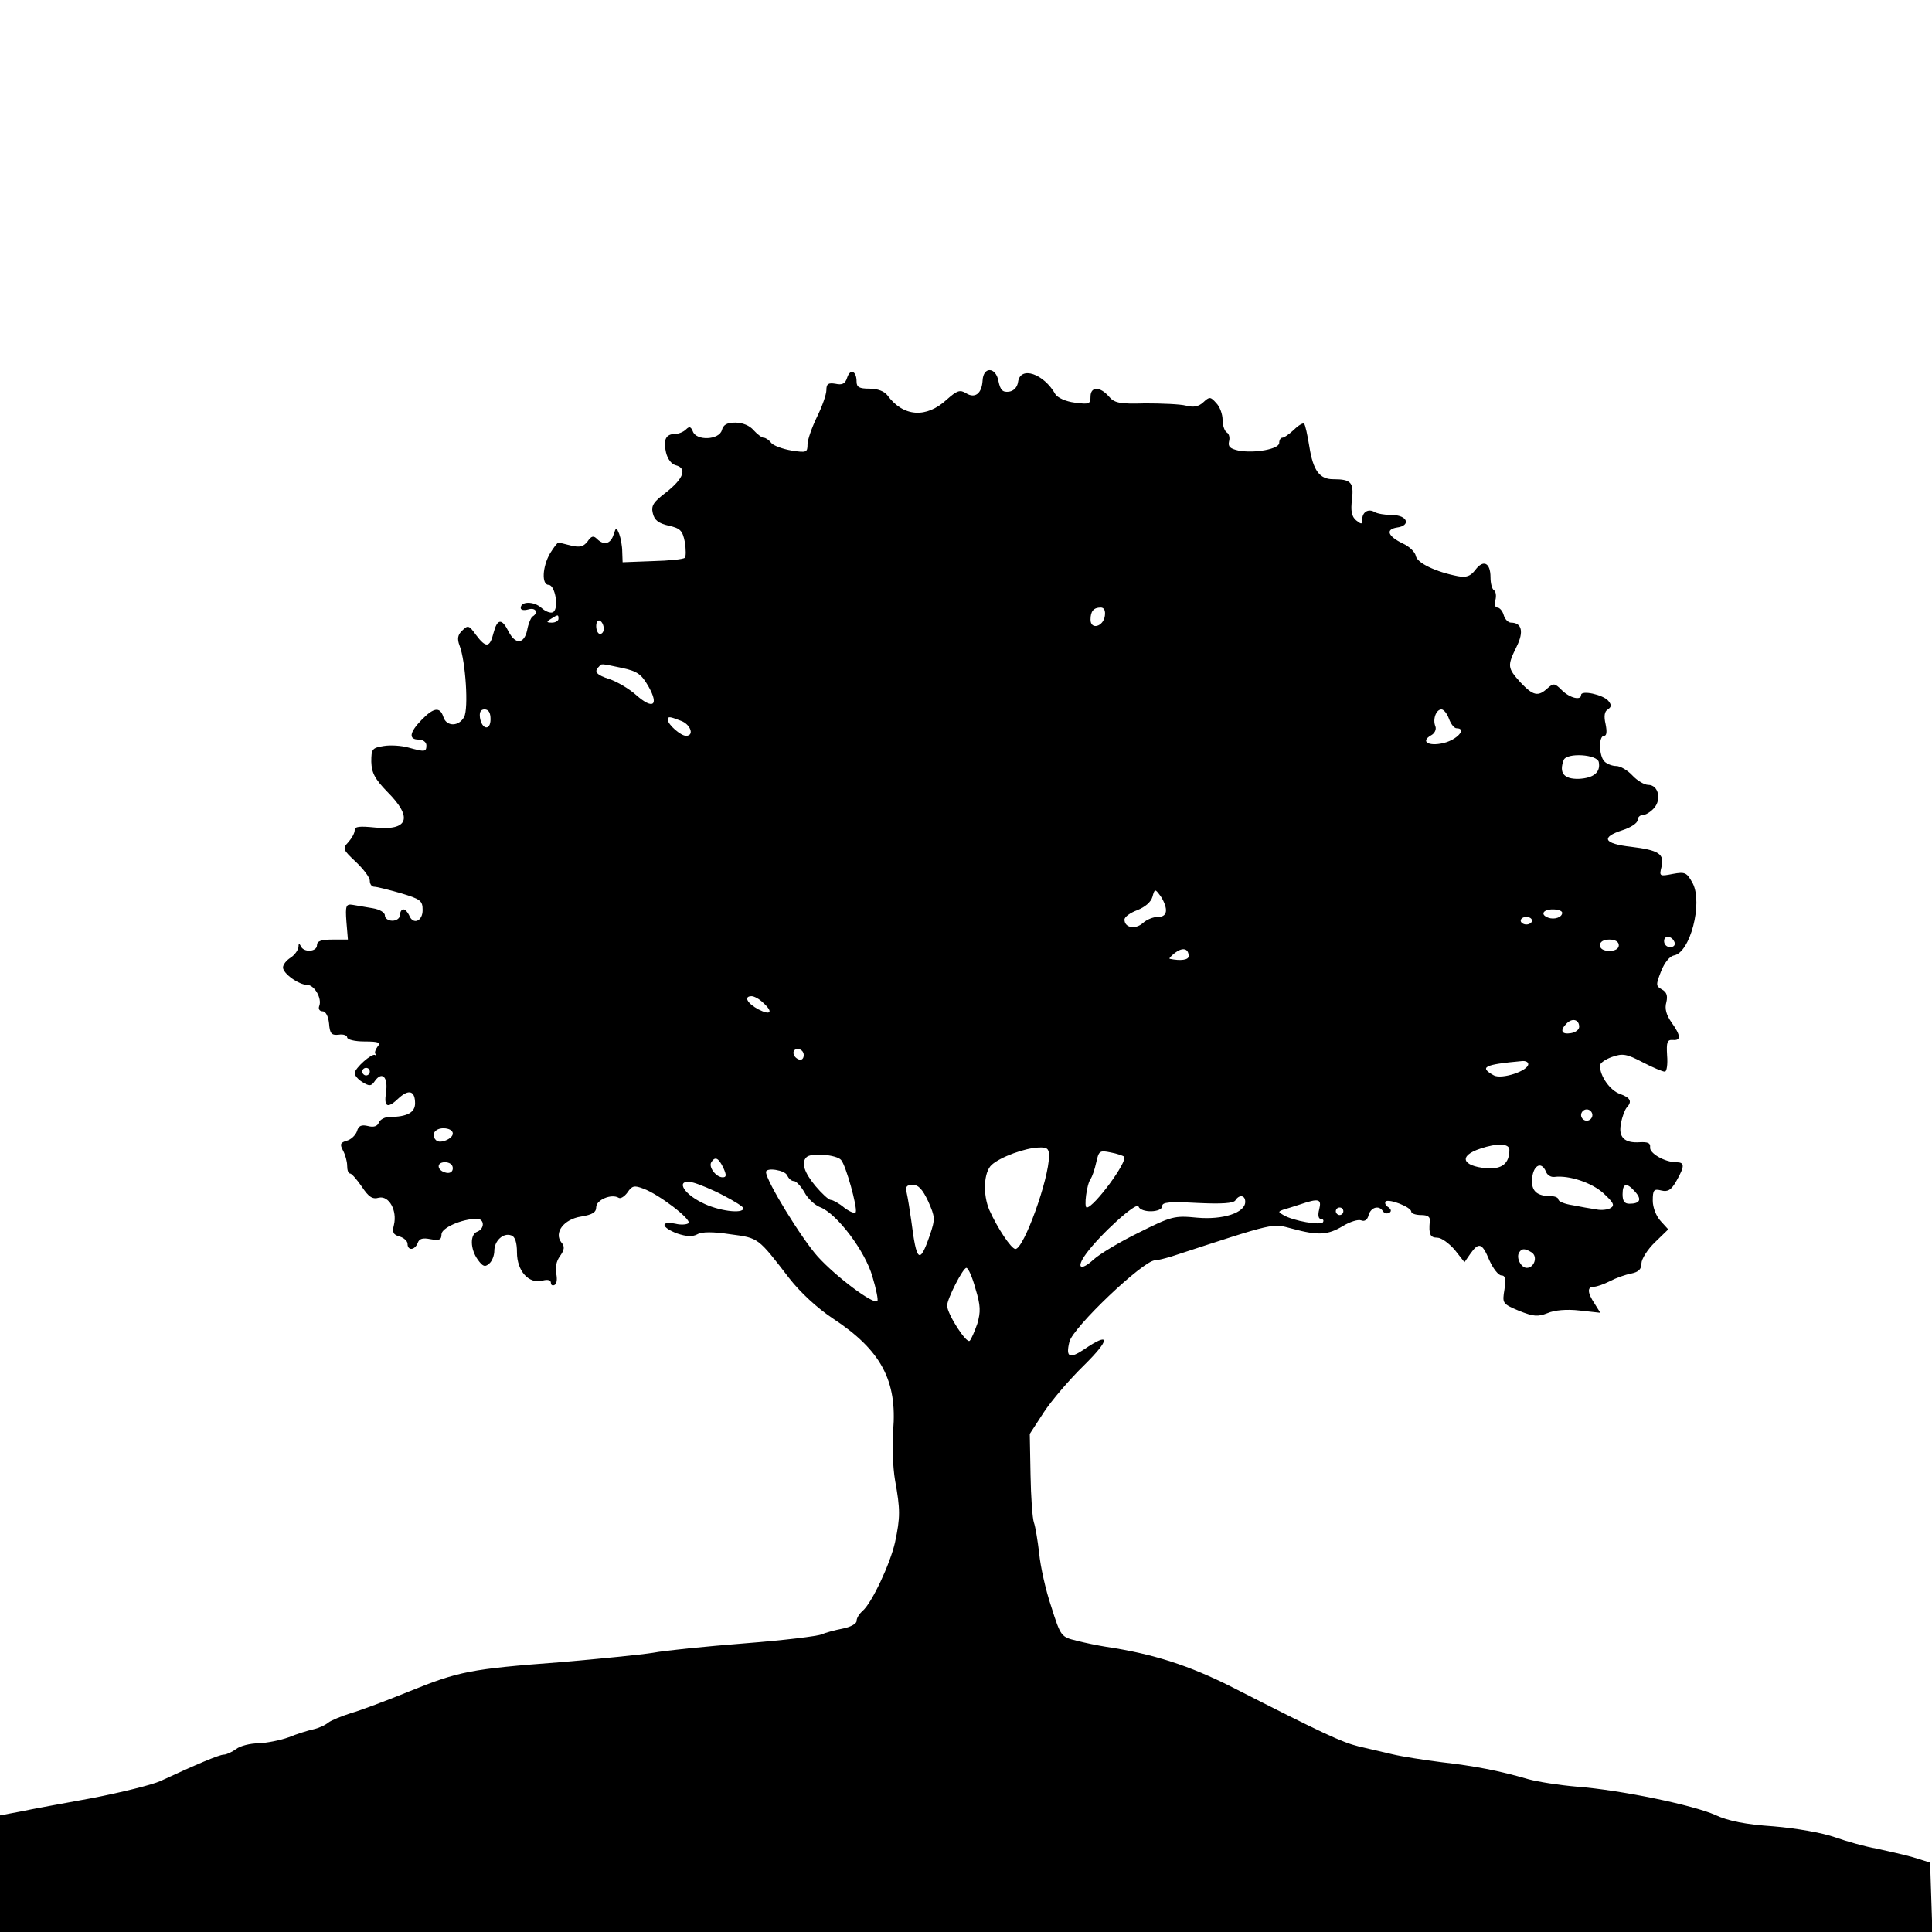
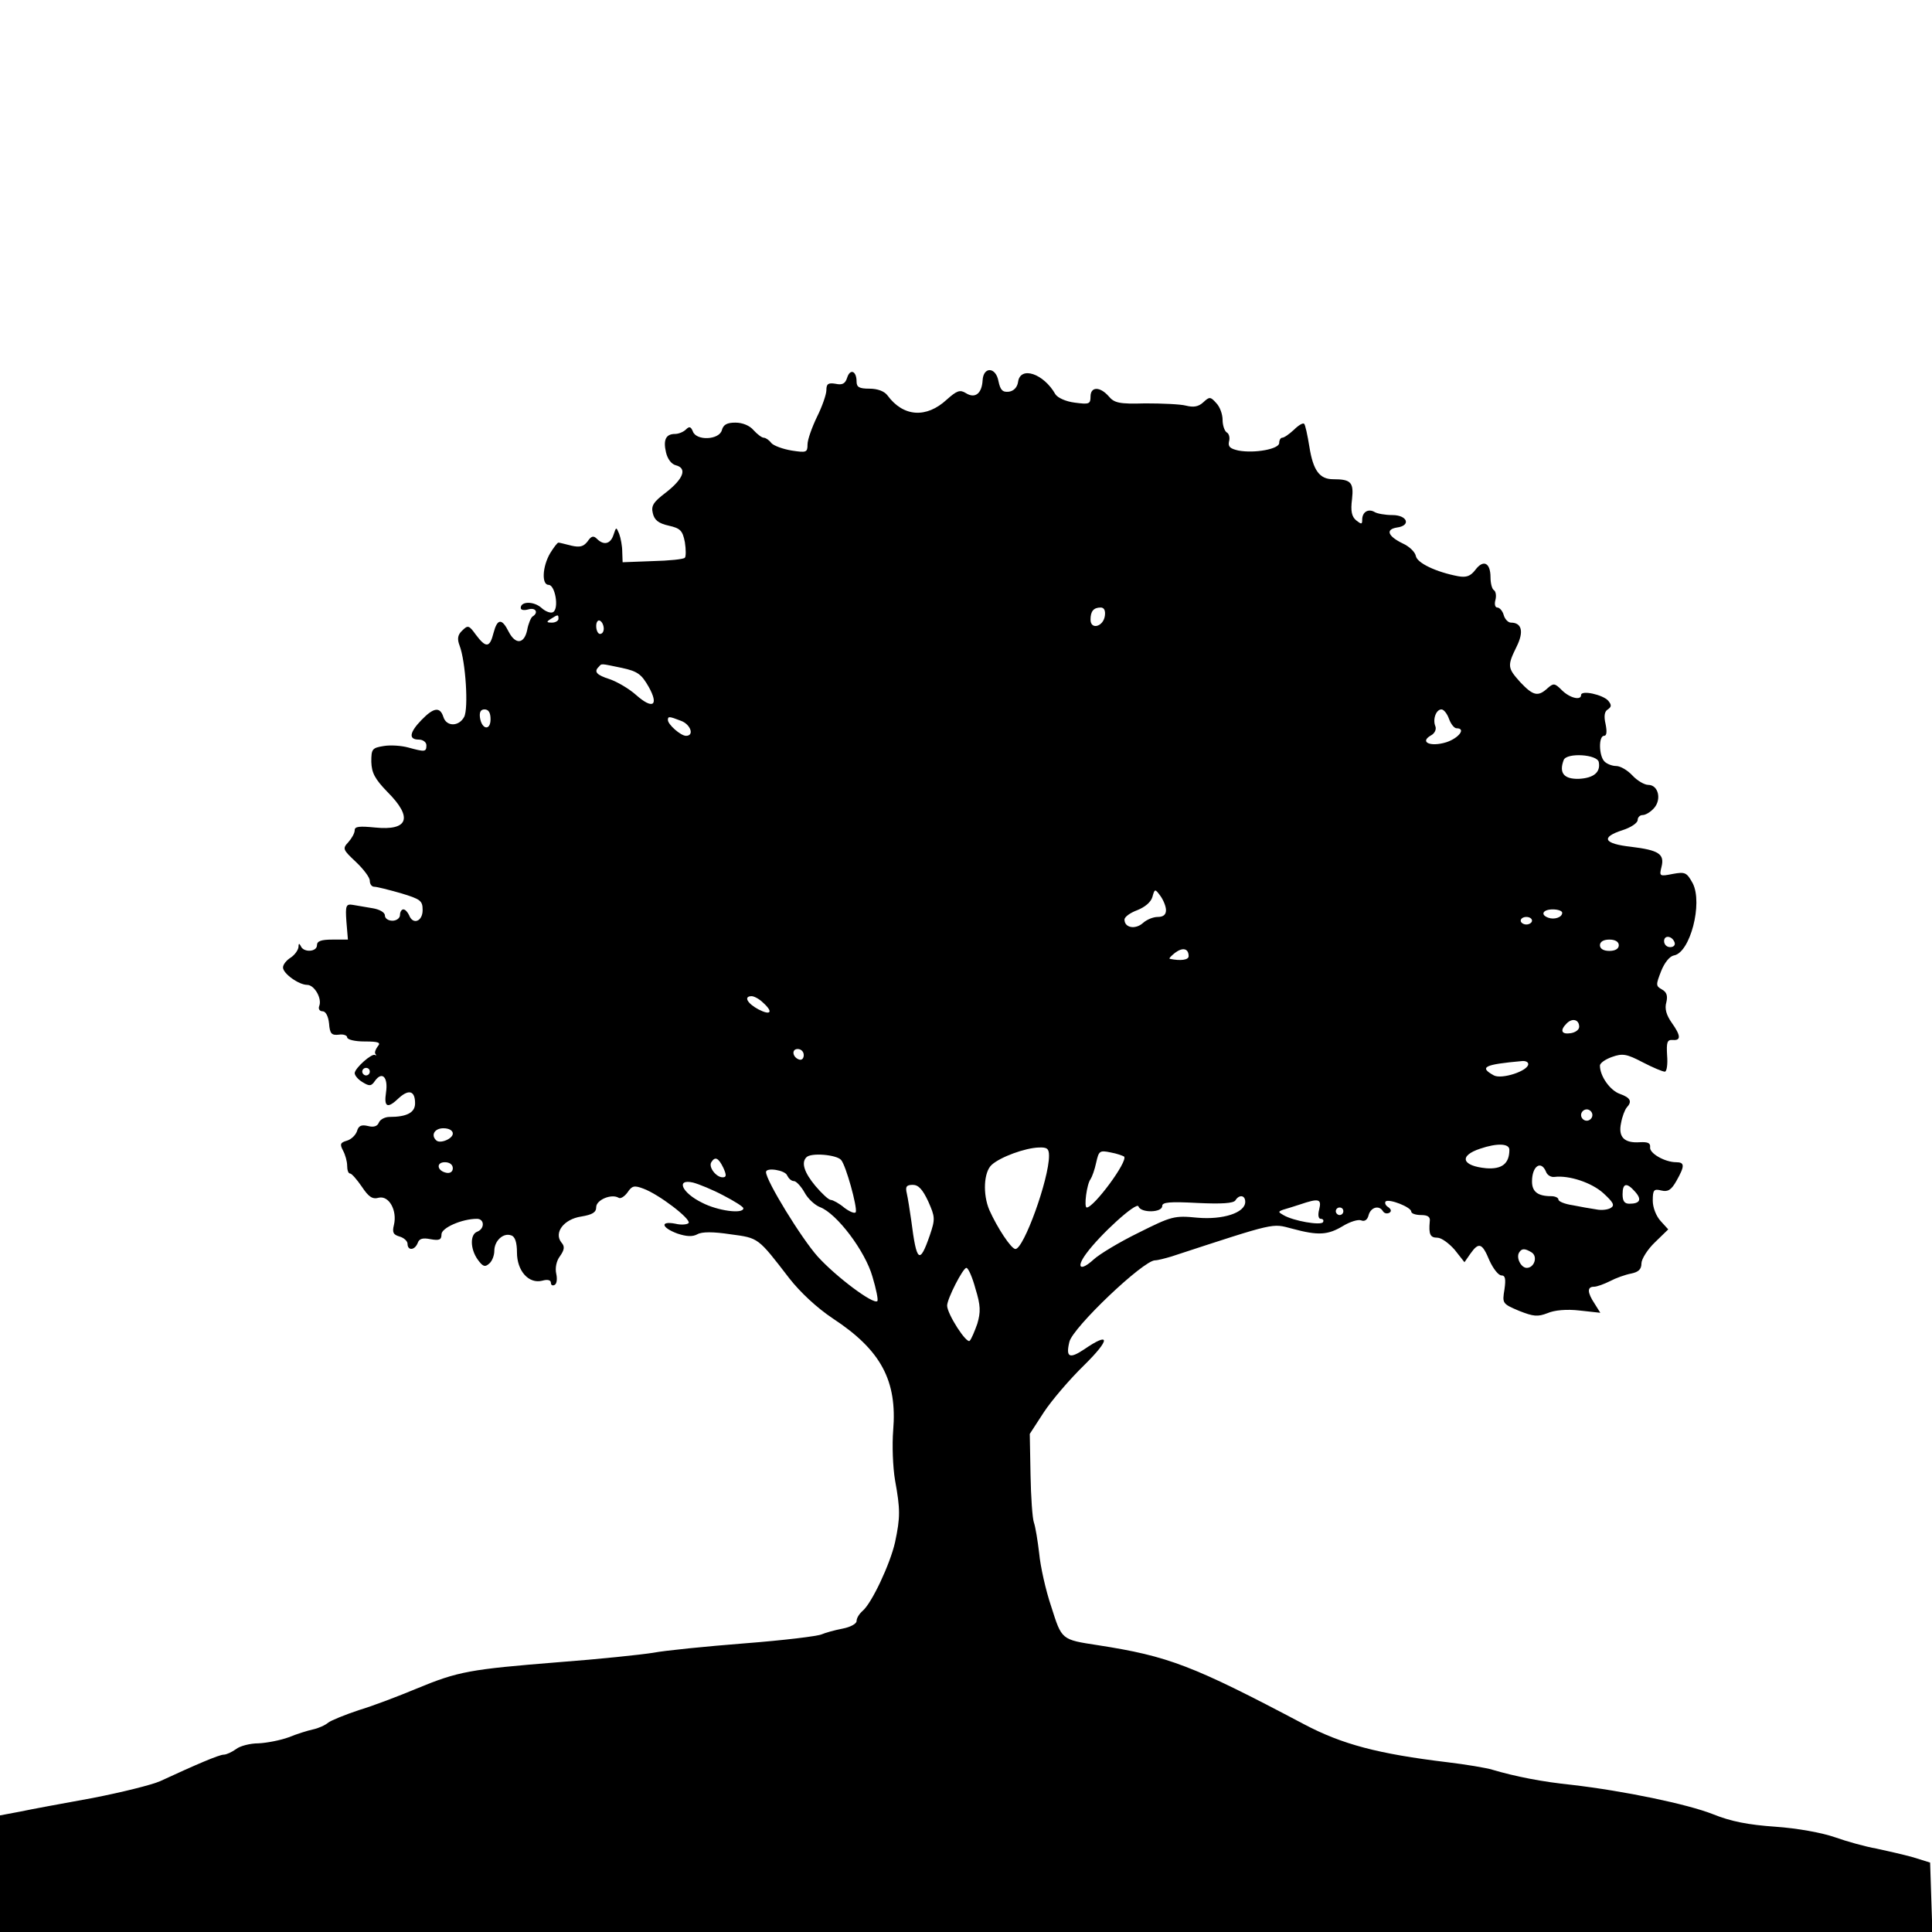
<svg xmlns="http://www.w3.org/2000/svg" version="1.0" width="512pt" height="512pt" viewBox="0 0 512 512" preserveAspectRatio="xMidYMid meet">
  <g transform="translate(0,512) scale(0.1,-0.1)" fill="#000000" stroke="none">
-     <path d="M2245 4119 c-5 -16 -13 -20 -31 -16 -19 3 -24 0 -24 -17 0 -11 -11 -43 -25 -71 -13 -27 -25 -60 -25 -73 0 -21 -3 -22 -42 -16 -24 4 -48 13 -54 20 -6 8 -15 14 -20 14 -5 0 -17 9 -27 20 -10 12 -29 20 -48 20 -22 0 -32 -5 -36 -20 -7 -26 -68 -29 -77 -3 -5 12 -9 14 -18 5 -7 -7 -20 -12 -29 -12 -24 0 -32 -15 -24 -49 4 -17 14 -31 26 -34 31 -8 20 -36 -26 -72 -33 -25 -40 -35 -35 -55 4 -18 15 -27 42 -33 31 -7 37 -13 43 -44 3 -19 3 -38 0 -41 -3 -4 -42 -8 -86 -9 l-79 -3 -1 28 c0 15 -4 36 -8 47 -8 19 -8 19 -15 -2 -8 -25 -26 -29 -44 -11 -9 9 -15 8 -25 -7 -11 -14 -21 -16 -43 -11 -16 4 -31 8 -34 8 -3 0 -12 -12 -22 -28 -21 -36 -23 -84 -4 -84 17 0 28 -62 12 -72 -6 -4 -20 1 -31 11 -20 18 -55 18 -55 0 0 -6 9 -7 20 -4 20 6 28 -9 11 -19 -4 -3 -11 -19 -14 -36 -8 -37 -31 -39 -49 -4 -18 36 -30 35 -40 -3 -10 -40 -20 -41 -47 -5 -18 25 -21 26 -36 11 -12 -11 -14 -22 -7 -40 16 -42 24 -167 12 -189 -14 -26 -47 -26 -55 0 -9 28 -26 25 -58 -8 -32 -33 -35 -52 -7 -52 11 0 20 -7 20 -15 0 -18 -4 -18 -48 -6 -18 5 -47 7 -65 4 -31 -5 -33 -8 -33 -42 1 -29 9 -45 43 -80 68 -68 55 -103 -33 -94 -41 4 -54 3 -54 -7 0 -8 -8 -22 -17 -32 -16 -17 -14 -20 20 -52 20 -19 37 -41 37 -50 0 -9 5 -16 12 -16 7 0 38 -8 70 -17 53 -16 58 -20 58 -45 0 -30 -26 -40 -36 -13 -4 8 -10 15 -15 15 -5 0 -9 -7 -9 -15 0 -8 -9 -15 -20 -15 -11 0 -20 6 -20 14 0 8 -14 16 -32 19 -18 3 -42 7 -53 9 -18 3 -20 -2 -17 -44 l4 -48 -41 0 c-30 0 -41 -4 -41 -15 0 -18 -36 -20 -43 -2 -4 8 -6 7 -6 -3 -1 -8 -10 -21 -21 -28 -11 -7 -20 -18 -20 -26 0 -16 42 -46 64 -46 19 0 40 -36 32 -56 -3 -8 1 -14 9 -14 8 0 15 -13 17 -32 2 -28 7 -32 26 -30 12 2 22 -2 22 -7 0 -6 20 -11 46 -11 38 0 44 -3 35 -13 -6 -8 -9 -17 -6 -20 3 -4 2 -5 -1 -3 -8 6 -54 -35 -54 -48 0 -6 9 -17 21 -24 18 -11 23 -11 33 4 19 26 35 9 29 -31 -6 -40 4 -44 35 -14 26 23 42 18 42 -15 0 -24 -21 -36 -68 -36 -12 0 -25 -7 -28 -15 -4 -10 -14 -13 -29 -9 -17 4 -25 1 -29 -14 -4 -11 -16 -22 -27 -25 -17 -5 -19 -9 -10 -26 6 -11 11 -29 11 -40 0 -12 3 -21 8 -21 4 0 18 -16 31 -35 18 -27 28 -34 45 -29 27 6 49 -34 40 -72 -5 -20 -2 -26 15 -31 11 -3 21 -12 21 -19 0 -19 19 -18 27 2 4 12 14 14 34 10 23 -4 29 -2 29 13 0 17 54 41 94 41 20 0 21 -26 1 -34 -20 -7 -19 -46 1 -74 13 -18 19 -21 30 -11 8 6 14 22 14 34 0 27 24 49 45 41 10 -3 15 -19 15 -45 0 -49 31 -84 67 -75 14 4 23 2 23 -6 0 -6 5 -8 10 -5 6 3 7 17 4 30 -3 14 0 33 10 46 12 17 13 26 4 36 -21 26 6 62 52 69 30 5 40 11 40 25 0 19 40 36 59 25 5 -4 16 3 24 14 12 18 18 19 42 10 41 -15 126 -80 120 -91 -3 -4 -19 -6 -35 -2 -41 8 -38 -10 5 -26 24 -8 40 -9 53 -2 12 7 42 7 88 0 75 -10 72 -8 156 -117 29 -37 73 -78 115 -106 128 -84 171 -165 160 -297 -3 -38 -1 -97 5 -132 14 -77 14 -98 0 -164 -13 -58 -62 -162 -86 -182 -9 -8 -16 -19 -16 -27 0 -7 -16 -16 -37 -20 -21 -4 -46 -11 -55 -15 -10 -5 -101 -16 -204 -24 -102 -8 -212 -19 -243 -25 -31 -5 -141 -16 -246 -25 -238 -18 -269 -24 -402 -78 -59 -24 -128 -50 -153 -57 -25 -8 -52 -19 -60 -25 -8 -7 -26 -15 -40 -18 -14 -3 -43 -12 -65 -21 -22 -8 -58 -15 -80 -16 -22 0 -49 -7 -59 -15 -11 -8 -26 -15 -33 -15 -12 0 -73 -26 -168 -70 -22 -10 -103 -30 -180 -45 -77 -14 -164 -30 -192 -36 l-53 -10 0 -155 0 -154 2560 0 2561 0 -3 92 -3 92 -45 14 c-25 7 -69 17 -97 23 -29 5 -79 19 -110 30 -34 12 -103 24 -163 29 -74 5 -120 14 -154 30 -58 26 -249 66 -366 75 -47 4 -105 13 -130 20 -79 23 -143 35 -230 45 -47 6 -105 15 -130 21 -25 6 -65 15 -90 21 -44 11 -92 33 -335 157 -113 57 -208 88 -335 107 -19 3 -54 10 -77 16 -41 10 -42 11 -67 90 -15 44 -29 108 -32 141 -4 34 -10 71 -14 82 -4 11 -8 68 -9 127 l-2 108 37 57 c21 32 69 88 107 125 70 69 70 90 0 42 -39 -26 -49 -21 -39 20 9 38 196 216 227 216 7 0 26 5 43 10 281 92 266 88 320 74 70 -19 95 -17 135 7 18 11 40 18 48 15 9 -4 17 1 20 14 6 21 28 27 38 10 4 -6 11 -7 17 -4 6 4 5 9 -3 15 -7 4 -10 11 -7 15 9 8 68 -15 68 -27 0 -5 12 -9 26 -9 18 0 25 -5 23 -17 -3 -34 1 -43 20 -43 11 0 31 -15 46 -32 l26 -33 16 23 c22 31 31 28 50 -18 10 -22 24 -40 32 -40 10 0 12 -9 8 -37 -6 -37 -6 -38 39 -57 38 -15 49 -16 75 -6 18 8 51 11 85 7 l55 -6 -15 24 c-20 30 -20 45 -2 45 8 0 27 7 43 15 15 8 40 17 56 20 19 4 27 11 27 27 0 11 16 37 36 56 l35 34 -20 22 c-12 13 -21 36 -21 54 0 29 3 32 23 27 17 -4 26 1 40 26 22 39 22 49 -1 49 -30 0 -72 24 -69 40 1 11 -6 14 -27 13 -42 -3 -58 14 -50 51 3 17 10 35 15 41 15 16 10 26 -18 36 -26 9 -53 47 -53 75 0 7 15 17 32 23 28 10 39 8 81 -14 27 -14 53 -25 59 -25 5 0 8 19 6 43 -2 35 0 42 15 41 22 -2 22 11 -3 46 -14 20 -19 37 -14 54 4 17 1 27 -12 34 -16 9 -16 12 -2 48 9 23 23 40 34 42 43 7 77 138 50 191 -16 29 -20 31 -53 25 -35 -7 -36 -6 -30 18 9 35 -7 45 -81 54 -72 8 -81 25 -22 44 22 7 40 19 40 27 0 7 6 13 13 13 8 0 21 8 30 18 21 23 12 62 -15 62 -10 0 -29 11 -42 25 -13 14 -32 25 -43 25 -10 0 -24 5 -31 12 -15 15 -16 68 -1 68 7 0 8 11 4 31 -5 21 -3 34 6 39 10 7 10 12 1 23 -14 16 -72 29 -72 15 0 -15 -30 -8 -51 13 -19 19 -22 19 -38 5 -25 -23 -38 -20 -72 16 -34 38 -35 43 -10 94 20 40 14 64 -15 64 -7 0 -16 9 -19 20 -3 11 -11 20 -17 20 -6 0 -8 9 -5 20 3 11 1 23 -4 26 -5 3 -9 18 -9 34 0 39 -19 48 -40 20 -13 -17 -24 -21 -46 -17 -58 11 -109 35 -112 54 -2 10 -17 25 -35 33 -39 19 -46 37 -15 42 38 5 28 33 -12 33 -19 0 -41 4 -47 8 -17 10 -33 0 -33 -20 0 -13 -2 -13 -16 -2 -12 10 -15 25 -11 56 5 45 -3 53 -50 53 -36 0 -53 23 -63 86 -5 31 -11 59 -14 61 -3 3 -15 -4 -27 -16 -13 -12 -26 -21 -31 -21 -4 0 -8 -6 -8 -14 0 -16 -65 -28 -108 -20 -22 5 -28 10 -25 24 3 10 0 21 -6 24 -6 4 -11 19 -11 33 0 15 -7 35 -17 45 -15 17 -18 17 -34 2 -13 -12 -26 -14 -46 -9 -15 4 -64 6 -108 6 -69 -2 -82 1 -97 19 -23 26 -48 26 -48 -1 0 -20 -4 -21 -42 -16 -24 3 -45 13 -51 22 -31 55 -93 76 -99 33 -2 -14 -11 -24 -24 -26 -17 -2 -23 4 -28 28 -7 38 -40 39 -42 2 -2 -35 -20 -49 -44 -34 -16 10 -24 7 -51 -17 -54 -50 -115 -46 -157 11 -8 11 -26 18 -48 18 -27 0 -34 4 -34 19 0 28 -17 35 -25 10z m683 -631 c-4 -29 -38 -38 -38 -10 0 22 8 32 27 32 9 0 13 -8 11 -22z m-1448 -8 c0 -5 -8 -10 -17 -10 -15 0 -16 2 -3 10 19 12 20 12 20 0z m120 -26 c0 -8 -4 -14 -10 -14 -5 0 -10 9 -10 21 0 11 5 17 10 14 6 -3 10 -13 10 -21z m48 -104 c42 -9 52 -17 71 -50 28 -50 11 -61 -33 -22 -19 17 -50 35 -70 42 -35 11 -43 20 -29 33 8 9 3 9 61 -3z m-348 -136 c0 -31 -23 -28 -28 4 -2 15 2 22 12 22 11 0 16 -9 16 -26z m2540 1 c5 -14 14 -25 20 -25 26 0 6 -26 -27 -37 -42 -13 -72 0 -41 18 10 5 15 16 12 24 -8 19 2 45 16 45 6 0 15 -11 20 -25z m-2036 -5 c26 -9 37 -40 14 -40 -14 0 -48 30 -48 42 0 10 3 10 34 -2z m2433 -110 c5 -27 -14 -42 -53 -44 -40 -1 -53 16 -40 50 8 20 90 15 93 -6z m-1147 -392 c0 -12 -7 -18 -22 -18 -12 0 -29 -7 -39 -16 -20 -18 -49 -13 -49 9 0 7 15 18 34 25 20 8 36 21 40 35 6 22 7 22 21 3 8 -11 15 -28 15 -38z m1050 -7 c0 -12 -21 -19 -37 -13 -22 8 -14 22 12 22 14 0 25 -4 25 -9z m-80 -21 c0 -5 -7 -10 -15 -10 -8 0 -15 5 -15 10 0 6 7 10 15 10 8 0 15 -4 15 -10z m378 -58 c2 -7 -3 -12 -12 -12 -9 0 -16 7 -16 16 0 17 22 14 28 -4z m-148 -7 c0 -9 -9 -15 -25 -15 -16 0 -25 6 -25 15 0 9 9 15 25 15 16 0 25 -6 25 -15z m-1140 -29 c0 -10 -21 -13 -50 -7 -3 1 4 8 14 16 20 15 36 12 36 -9z m-1128 -123 c28 -25 21 -35 -12 -18 -30 16 -40 35 -18 35 6 0 20 -7 30 -17z m2163 -64 c0 -8 -10 -15 -22 -17 -25 -4 -30 7 -11 26 15 15 33 10 33 -9z m-2055 -75 c0 -9 -5 -14 -12 -12 -18 6 -21 28 -4 28 9 0 16 -7 16 -16z m1920 -24 c0 -18 -70 -41 -91 -30 -40 22 -26 29 74 38 9 1 17 -2 17 -8z m-3070 -20 c0 -5 -4 -10 -10 -10 -5 0 -10 5 -10 10 0 6 5 10 10 10 6 0 10 -4 10 -10z m3240 -115 c0 -8 -7 -15 -15 -15 -8 0 -15 7 -15 15 0 8 7 15 15 15 8 0 15 -7 15 -15z m-3020 -49 c0 -14 -34 -28 -44 -18 -15 14 -4 32 19 32 15 0 25 -6 25 -14z m2800 -43 c0 -37 -20 -52 -61 -49 -65 6 -74 33 -16 52 44 15 77 14 77 -3z m-1220 -16 c0 -62 -67 -247 -89 -247 -11 0 -48 56 -69 103 -18 42 -15 101 6 120 23 21 89 45 125 46 22 1 27 -3 27 -22z m199 -2 c11 -12 -80 -135 -99 -135 -8 0 0 62 10 75 4 6 11 25 15 44 7 31 9 33 38 27 17 -3 33 -9 36 -11z m-750 -9 c13 -15 43 -124 39 -138 -2 -5 -15 0 -30 11 -14 12 -31 21 -36 21 -6 0 -24 17 -41 37 -30 36 -38 62 -24 76 12 13 80 7 92 -7z m-312 -21 c9 -20 8 -25 -2 -25 -17 0 -38 27 -30 40 10 16 19 12 32 -15z m-717 -1 c0 -9 -7 -14 -17 -12 -25 5 -28 28 -4 28 12 0 21 -6 21 -16z m2897 -9 c3 -9 13 -15 22 -14 39 5 99 -15 130 -43 26 -24 31 -32 20 -39 -8 -5 -25 -7 -39 -4 -14 2 -42 7 -62 11 -21 3 -38 10 -38 15 0 5 -9 9 -19 9 -36 0 -51 12 -51 39 0 41 24 57 37 26z m-2011 -10 c4 -8 11 -15 18 -15 6 0 19 -14 28 -30 9 -17 28 -34 41 -39 45 -17 120 -117 139 -184 10 -33 16 -63 13 -65 -10 -10 -109 64 -158 118 -43 48 -137 201 -137 224 0 13 51 5 56 -9z m-169 -53 c29 -15 53 -30 53 -34 0 -16 -68 -7 -110 15 -53 26 -70 64 -23 53 15 -4 52 -19 80 -34z m543 -16 c18 -41 19 -46 4 -90 -27 -78 -35 -71 -49 39 -4 28 -9 60 -12 73 -4 17 -1 22 16 22 15 0 26 -12 41 -44z m1873 26 c19 -21 13 -32 -15 -32 -13 0 -18 7 -18 25 0 30 11 32 33 7z m-1033 -27 c0 -29 -59 -48 -127 -42 -61 6 -68 4 -156 -40 -51 -25 -104 -57 -119 -71 -35 -32 -47 -22 -20 15 37 51 134 139 139 126 6 -18 63 -17 63 1 0 10 19 12 94 8 63 -3 95 -1 100 7 10 16 26 14 26 -4z m196 -20 c-4 -15 -2 -25 4 -25 6 0 9 -4 6 -9 -6 -9 -78 3 -105 19 -14 8 -14 9 -1 14 8 2 29 9 45 14 50 17 58 15 51 -13z m64 -5 c0 -5 -4 -10 -10 -10 -5 0 -10 5 -10 10 0 6 5 10 10 10 6 0 10 -4 10 -10z m499 -109 c17 -11 7 -41 -13 -41 -15 0 -29 27 -20 41 7 11 15 11 33 0z m-1474 -96 c14 -45 14 -62 5 -93 -7 -20 -16 -41 -20 -45 -8 -10 -60 71 -60 93 0 18 42 100 51 100 5 0 16 -25 24 -55z" />
+     <path d="M2245 4119 c-5 -16 -13 -20 -31 -16 -19 3 -24 0 -24 -17 0 -11 -11 -43 -25 -71 -13 -27 -25 -60 -25 -73 0 -21 -3 -22 -42 -16 -24 4 -48 13 -54 20 -6 8 -15 14 -20 14 -5 0 -17 9 -27 20 -10 12 -29 20 -48 20 -22 0 -32 -5 -36 -20 -7 -26 -68 -29 -77 -3 -5 12 -9 14 -18 5 -7 -7 -20 -12 -29 -12 -24 0 -32 -15 -24 -49 4 -17 14 -31 26 -34 31 -8 20 -36 -26 -72 -33 -25 -40 -35 -35 -55 4 -18 15 -27 42 -33 31 -7 37 -13 43 -44 3 -19 3 -38 0 -41 -3 -4 -42 -8 -86 -9 l-79 -3 -1 28 c0 15 -4 36 -8 47 -8 19 -8 19 -15 -2 -8 -25 -26 -29 -44 -11 -9 9 -15 8 -25 -7 -11 -14 -21 -16 -43 -11 -16 4 -31 8 -34 8 -3 0 -12 -12 -22 -28 -21 -36 -23 -84 -4 -84 17 0 28 -62 12 -72 -6 -4 -20 1 -31 11 -20 18 -55 18 -55 0 0 -6 9 -7 20 -4 20 6 28 -9 11 -19 -4 -3 -11 -19 -14 -36 -8 -37 -31 -39 -49 -4 -18 36 -30 35 -40 -3 -10 -40 -20 -41 -47 -5 -18 25 -21 26 -36 11 -12 -11 -14 -22 -7 -40 16 -42 24 -167 12 -189 -14 -26 -47 -26 -55 0 -9 28 -26 25 -58 -8 -32 -33 -35 -52 -7 -52 11 0 20 -7 20 -15 0 -18 -4 -18 -48 -6 -18 5 -47 7 -65 4 -31 -5 -33 -8 -33 -42 1 -29 9 -45 43 -80 68 -68 55 -103 -33 -94 -41 4 -54 3 -54 -7 0 -8 -8 -22 -17 -32 -16 -17 -14 -20 20 -52 20 -19 37 -41 37 -50 0 -9 5 -16 12 -16 7 0 38 -8 70 -17 53 -16 58 -20 58 -45 0 -30 -26 -40 -36 -13 -4 8 -10 15 -15 15 -5 0 -9 -7 -9 -15 0 -8 -9 -15 -20 -15 -11 0 -20 6 -20 14 0 8 -14 16 -32 19 -18 3 -42 7 -53 9 -18 3 -20 -2 -17 -44 l4 -48 -41 0 c-30 0 -41 -4 -41 -15 0 -18 -36 -20 -43 -2 -4 8 -6 7 -6 -3 -1 -8 -10 -21 -21 -28 -11 -7 -20 -18 -20 -26 0 -16 42 -46 64 -46 19 0 40 -36 32 -56 -3 -8 1 -14 9 -14 8 0 15 -13 17 -32 2 -28 7 -32 26 -30 12 2 22 -2 22 -7 0 -6 20 -11 46 -11 38 0 44 -3 35 -13 -6 -8 -9 -17 -6 -20 3 -4 2 -5 -1 -3 -8 6 -54 -35 -54 -48 0 -6 9 -17 21 -24 18 -11 23 -11 33 4 19 26 35 9 29 -31 -6 -40 4 -44 35 -14 26 23 42 18 42 -15 0 -24 -21 -36 -68 -36 -12 0 -25 -7 -28 -15 -4 -10 -14 -13 -29 -9 -17 4 -25 1 -29 -14 -4 -11 -16 -22 -27 -25 -17 -5 -19 -9 -10 -26 6 -11 11 -29 11 -40 0 -12 3 -21 8 -21 4 0 18 -16 31 -35 18 -27 28 -34 45 -29 27 6 49 -34 40 -72 -5 -20 -2 -26 15 -31 11 -3 21 -12 21 -19 0 -19 19 -18 27 2 4 12 14 14 34 10 23 -4 29 -2 29 13 0 17 54 41 94 41 20 0 21 -26 1 -34 -20 -7 -19 -46 1 -74 13 -18 19 -21 30 -11 8 6 14 22 14 34 0 27 24 49 45 41 10 -3 15 -19 15 -45 0 -49 31 -84 67 -75 14 4 23 2 23 -6 0 -6 5 -8 10 -5 6 3 7 17 4 30 -3 14 0 33 10 46 12 17 13 26 4 36 -21 26 6 62 52 69 30 5 40 11 40 25 0 19 40 36 59 25 5 -4 16 3 24 14 12 18 18 19 42 10 41 -15 126 -80 120 -91 -3 -4 -19 -6 -35 -2 -41 8 -38 -10 5 -26 24 -8 40 -9 53 -2 12 7 42 7 88 0 75 -10 72 -8 156 -117 29 -37 73 -78 115 -106 128 -84 171 -165 160 -297 -3 -38 -1 -97 5 -132 14 -77 14 -98 0 -164 -13 -58 -62 -162 -86 -182 -9 -8 -16 -19 -16 -27 0 -7 -16 -16 -37 -20 -21 -4 -46 -11 -55 -15 -10 -5 -101 -16 -204 -24 -102 -8 -212 -19 -243 -25 -31 -5 -144 -17 -251 -25 -235 -19 -265 -24 -376 -70 -48 -20 -116 -46 -153 -57 -36 -12 -73 -27 -81 -33 -8 -7 -26 -15 -40 -18 -14 -3 -43 -12 -65 -21 -22 -8 -58 -15 -80 -16 -22 0 -49 -7 -59 -15 -11 -8 -26 -15 -33 -15 -12 0 -73 -26 -168 -70 -22 -10 -103 -30 -180 -45 -77 -14 -164 -30 -192 -36 l-53 -10 0 -155 0 -154 2560 0 2561 0 -3 92 -3 92 -45 14 c-25 7 -69 17 -97 23 -29 5 -79 19 -110 30 -34 12 -100 24 -158 28 -72 5 -118 14 -165 33 -68 27 -237 62 -375 78 -78 8 -149 22 -210 40 -16 5 -70 14 -120 20 -182 22 -278 47 -380 101 -295 156 -359 180 -545 209 -98 15 -96 14 -124 102 -15 44 -29 108 -32 141 -4 34 -10 71 -14 82 -4 11 -8 68 -9 127 l-2 108 37 57 c21 32 69 88 107 125 70 69 70 90 0 42 -39 -26 -49 -21 -39 20 9 38 196 216 227 216 7 0 26 5 43 10 281 92 266 88 320 74 70 -19 95 -17 135 7 18 11 40 18 48 15 9 -4 17 1 20 14 6 21 28 27 38 10 4 -6 11 -7 17 -4 6 4 5 9 -3 15 -7 4 -10 11 -7 15 9 8 68 -15 68 -27 0 -5 12 -9 26 -9 18 0 25 -5 23 -17 -3 -34 1 -43 20 -43 11 0 31 -15 46 -32 l26 -33 16 23 c22 31 31 28 50 -18 10 -22 24 -40 32 -40 10 0 12 -9 8 -37 -6 -37 -6 -38 39 -57 38 -15 49 -16 75 -6 18 8 51 11 85 7 l55 -6 -15 24 c-20 30 -20 45 -2 45 8 0 27 7 43 15 15 8 40 17 56 20 19 4 27 11 27 27 0 11 16 37 36 56 l35 34 -20 22 c-12 13 -21 36 -21 54 0 29 3 32 23 27 17 -4 26 1 40 26 22 39 22 49 -1 49 -30 0 -72 24 -69 40 1 11 -6 14 -27 13 -42 -3 -58 14 -50 51 3 17 10 35 15 41 15 16 10 26 -18 36 -26 9 -53 47 -53 75 0 7 15 17 32 23 28 10 39 8 81 -14 27 -14 53 -25 59 -25 5 0 8 19 6 43 -2 35 0 42 15 41 22 -2 22 11 -3 46 -14 20 -19 37 -14 54 4 17 1 27 -12 34 -16 9 -16 12 -2 48 9 23 23 40 34 42 43 7 77 138 50 191 -16 29 -20 31 -53 25 -35 -7 -36 -6 -30 18 9 35 -7 45 -81 54 -72 8 -81 25 -22 44 22 7 40 19 40 27 0 7 6 13 13 13 8 0 21 8 30 18 21 23 12 62 -15 62 -10 0 -29 11 -42 25 -13 14 -32 25 -43 25 -10 0 -24 5 -31 12 -15 15 -16 68 -1 68 7 0 8 11 4 31 -5 21 -3 34 6 39 10 7 10 12 1 23 -14 16 -72 29 -72 15 0 -15 -30 -8 -51 13 -19 19 -22 19 -38 5 -25 -23 -38 -20 -72 16 -34 38 -35 43 -10 94 20 40 14 64 -15 64 -7 0 -16 9 -19 20 -3 11 -11 20 -17 20 -6 0 -8 9 -5 20 3 11 1 23 -4 26 -5 3 -9 18 -9 34 0 39 -19 48 -40 20 -13 -17 -24 -21 -46 -17 -58 11 -109 35 -112 54 -2 10 -17 25 -35 33 -39 19 -46 37 -15 42 38 5 28 33 -12 33 -19 0 -41 4 -47 8 -17 10 -33 0 -33 -20 0 -13 -2 -13 -16 -2 -12 10 -15 25 -11 56 5 45 -3 53 -50 53 -36 0 -53 23 -63 86 -5 31 -11 59 -14 61 -3 3 -15 -4 -27 -16 -13 -12 -26 -21 -31 -21 -4 0 -8 -6 -8 -14 0 -16 -65 -28 -108 -20 -22 5 -28 10 -25 24 3 10 0 21 -6 24 -6 4 -11 19 -11 33 0 15 -7 35 -17 45 -15 17 -18 17 -34 2 -13 -12 -26 -14 -46 -9 -15 4 -64 6 -108 6 -69 -2 -82 1 -97 19 -23 26 -48 26 -48 -1 0 -20 -4 -21 -42 -16 -24 3 -45 13 -51 22 -31 55 -93 76 -99 33 -2 -14 -11 -24 -24 -26 -17 -2 -23 4 -28 28 -7 38 -40 39 -42 2 -2 -35 -20 -49 -44 -34 -16 10 -24 7 -51 -17 -54 -50 -115 -46 -157 11 -8 11 -26 18 -48 18 -27 0 -34 4 -34 19 0 28 -17 35 -25 10z m683 -631 c-4 -29 -38 -38 -38 -10 0 22 8 32 27 32 9 0 13 -8 11 -22z m-1448 -8 c0 -5 -8 -10 -17 -10 -15 0 -16 2 -3 10 19 12 20 12 20 0z m120 -26 c0 -8 -4 -14 -10 -14 -5 0 -10 9 -10 21 0 11 5 17 10 14 6 -3 10 -13 10 -21z m48 -104 c42 -9 52 -17 71 -50 28 -50 11 -61 -33 -22 -19 17 -50 35 -70 42 -35 11 -43 20 -29 33 8 9 3 9 61 -3z m-348 -136 c0 -31 -23 -28 -28 4 -2 15 2 22 12 22 11 0 16 -9 16 -26z m2540 1 c5 -14 14 -25 20 -25 26 0 6 -26 -27 -37 -42 -13 -72 0 -41 18 10 5 15 16 12 24 -8 19 2 45 16 45 6 0 15 -11 20 -25z m-2036 -5 c26 -9 37 -40 14 -40 -14 0 -48 30 -48 42 0 10 3 10 34 -2z m2433 -110 c5 -27 -14 -42 -53 -44 -40 -1 -53 16 -40 50 8 20 90 15 93 -6z m-1147 -392 c0 -12 -7 -18 -22 -18 -12 0 -29 -7 -39 -16 -20 -18 -49 -13 -49 9 0 7 15 18 34 25 20 8 36 21 40 35 6 22 7 22 21 3 8 -11 15 -28 15 -38z m1050 -7 c0 -12 -21 -19 -37 -13 -22 8 -14 22 12 22 14 0 25 -4 25 -9z m-80 -21 c0 -5 -7 -10 -15 -10 -8 0 -15 5 -15 10 0 6 7 10 15 10 8 0 15 -4 15 -10z m378 -58 c2 -7 -3 -12 -12 -12 -9 0 -16 7 -16 16 0 17 22 14 28 -4z m-148 -7 c0 -9 -9 -15 -25 -15 -16 0 -25 6 -25 15 0 9 9 15 25 15 16 0 25 -6 25 -15z m-1140 -29 c0 -10 -21 -13 -50 -7 -3 1 4 8 14 16 20 15 36 12 36 -9z m-1128 -123 c28 -25 21 -35 -12 -18 -30 16 -40 35 -18 35 6 0 20 -7 30 -17z m2163 -64 c0 -8 -10 -15 -22 -17 -25 -4 -30 7 -11 26 15 15 33 10 33 -9z m-2055 -75 c0 -9 -5 -14 -12 -12 -18 6 -21 28 -4 28 9 0 16 -7 16 -16z m1920 -24 c0 -18 -70 -41 -91 -30 -40 22 -26 29 74 38 9 1 17 -2 17 -8z m-3070 -20 c0 -5 -4 -10 -10 -10 -5 0 -10 5 -10 10 0 6 5 10 10 10 6 0 10 -4 10 -10z m3240 -115 c0 -8 -7 -15 -15 -15 -8 0 -15 7 -15 15 0 8 7 15 15 15 8 0 15 -7 15 -15z m-3020 -49 c0 -14 -34 -28 -44 -18 -15 14 -4 32 19 32 15 0 25 -6 25 -14z m2800 -43 c0 -37 -20 -52 -61 -49 -65 6 -74 33 -16 52 44 15 77 14 77 -3z m-1220 -16 c0 -62 -67 -247 -89 -247 -11 0 -48 56 -69 103 -18 42 -15 101 6 120 23 21 89 45 125 46 22 1 27 -3 27 -22z m199 -2 c11 -12 -80 -135 -99 -135 -8 0 0 62 10 75 4 6 11 25 15 44 7 31 9 33 38 27 17 -3 33 -9 36 -11z m-750 -9 c13 -15 43 -124 39 -138 -2 -5 -15 0 -30 11 -14 12 -31 21 -36 21 -6 0 -24 17 -41 37 -30 36 -38 62 -24 76 12 13 80 7 92 -7z m-312 -21 c9 -20 8 -25 -2 -25 -17 0 -38 27 -30 40 10 16 19 12 32 -15z m-717 -1 c0 -9 -7 -14 -17 -12 -25 5 -28 28 -4 28 12 0 21 -6 21 -16z m2897 -9 c3 -9 13 -15 22 -14 39 5 99 -15 130 -43 26 -24 31 -32 20 -39 -8 -5 -25 -7 -39 -4 -14 2 -42 7 -62 11 -21 3 -38 10 -38 15 0 5 -9 9 -19 9 -36 0 -51 12 -51 39 0 41 24 57 37 26z m-2011 -10 c4 -8 11 -15 18 -15 6 0 19 -14 28 -30 9 -17 28 -34 41 -39 45 -17 120 -117 139 -184 10 -33 16 -63 13 -65 -10 -10 -109 64 -158 118 -43 48 -137 201 -137 224 0 13 51 5 56 -9z m-169 -53 c29 -15 53 -30 53 -34 0 -16 -68 -7 -110 15 -53 26 -70 64 -23 53 15 -4 52 -19 80 -34z m543 -16 c18 -41 19 -46 4 -90 -27 -78 -35 -71 -49 39 -4 28 -9 60 -12 73 -4 17 -1 22 16 22 15 0 26 -12 41 -44z m1873 26 c19 -21 13 -32 -15 -32 -13 0 -18 7 -18 25 0 30 11 32 33 7z m-1033 -27 c0 -29 -59 -48 -127 -42 -61 6 -68 4 -156 -40 -51 -25 -104 -57 -119 -71 -35 -32 -47 -22 -20 15 37 51 134 139 139 126 6 -18 63 -17 63 1 0 10 19 12 94 8 63 -3 95 -1 100 7 10 16 26 14 26 -4z m196 -20 c-4 -15 -2 -25 4 -25 6 0 9 -4 6 -9 -6 -9 -78 3 -105 19 -14 8 -14 9 -1 14 8 2 29 9 45 14 50 17 58 15 51 -13z m64 -5 c0 -5 -4 -10 -10 -10 -5 0 -10 5 -10 10 0 6 5 10 10 10 6 0 10 -4 10 -10z m499 -109 c17 -11 7 -41 -13 -41 -15 0 -29 27 -20 41 7 11 15 11 33 0z m-1474 -96 c14 -45 14 -62 5 -93 -7 -20 -16 -41 -20 -45 -8 -10 -60 71 -60 93 0 18 42 100 51 100 5 0 16 -25 24 -55z" />
  </g>
</svg>
